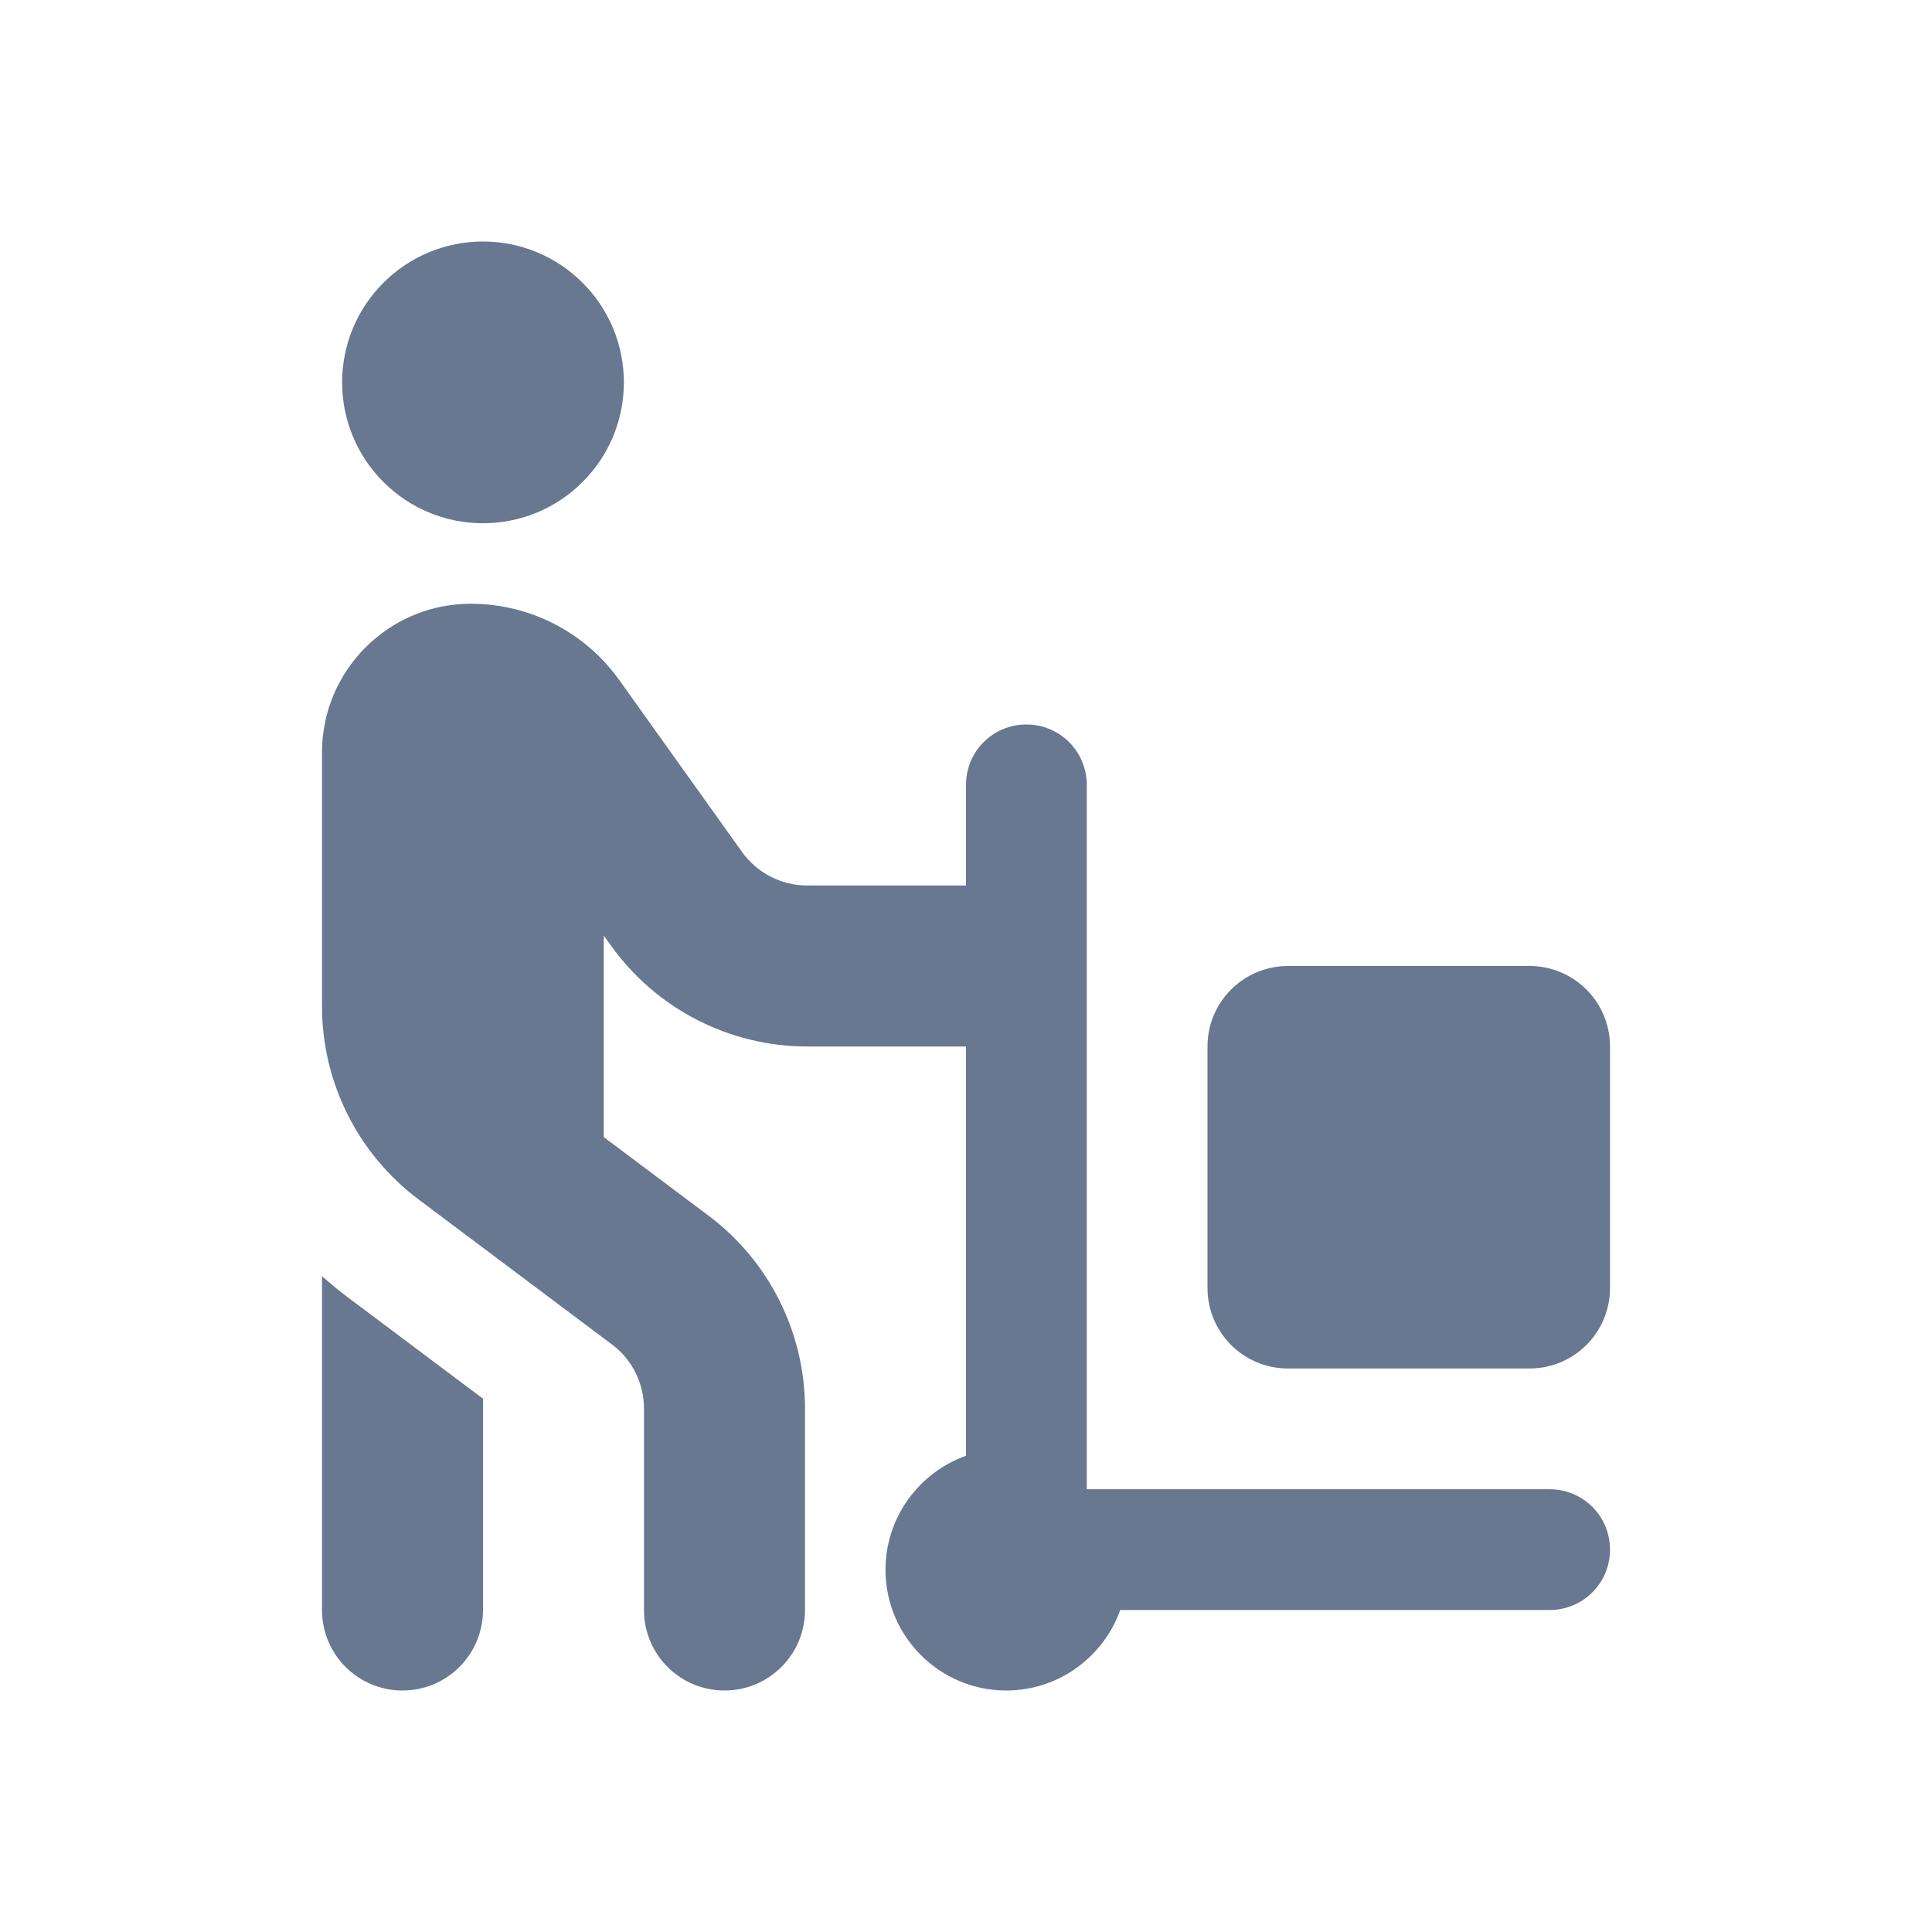
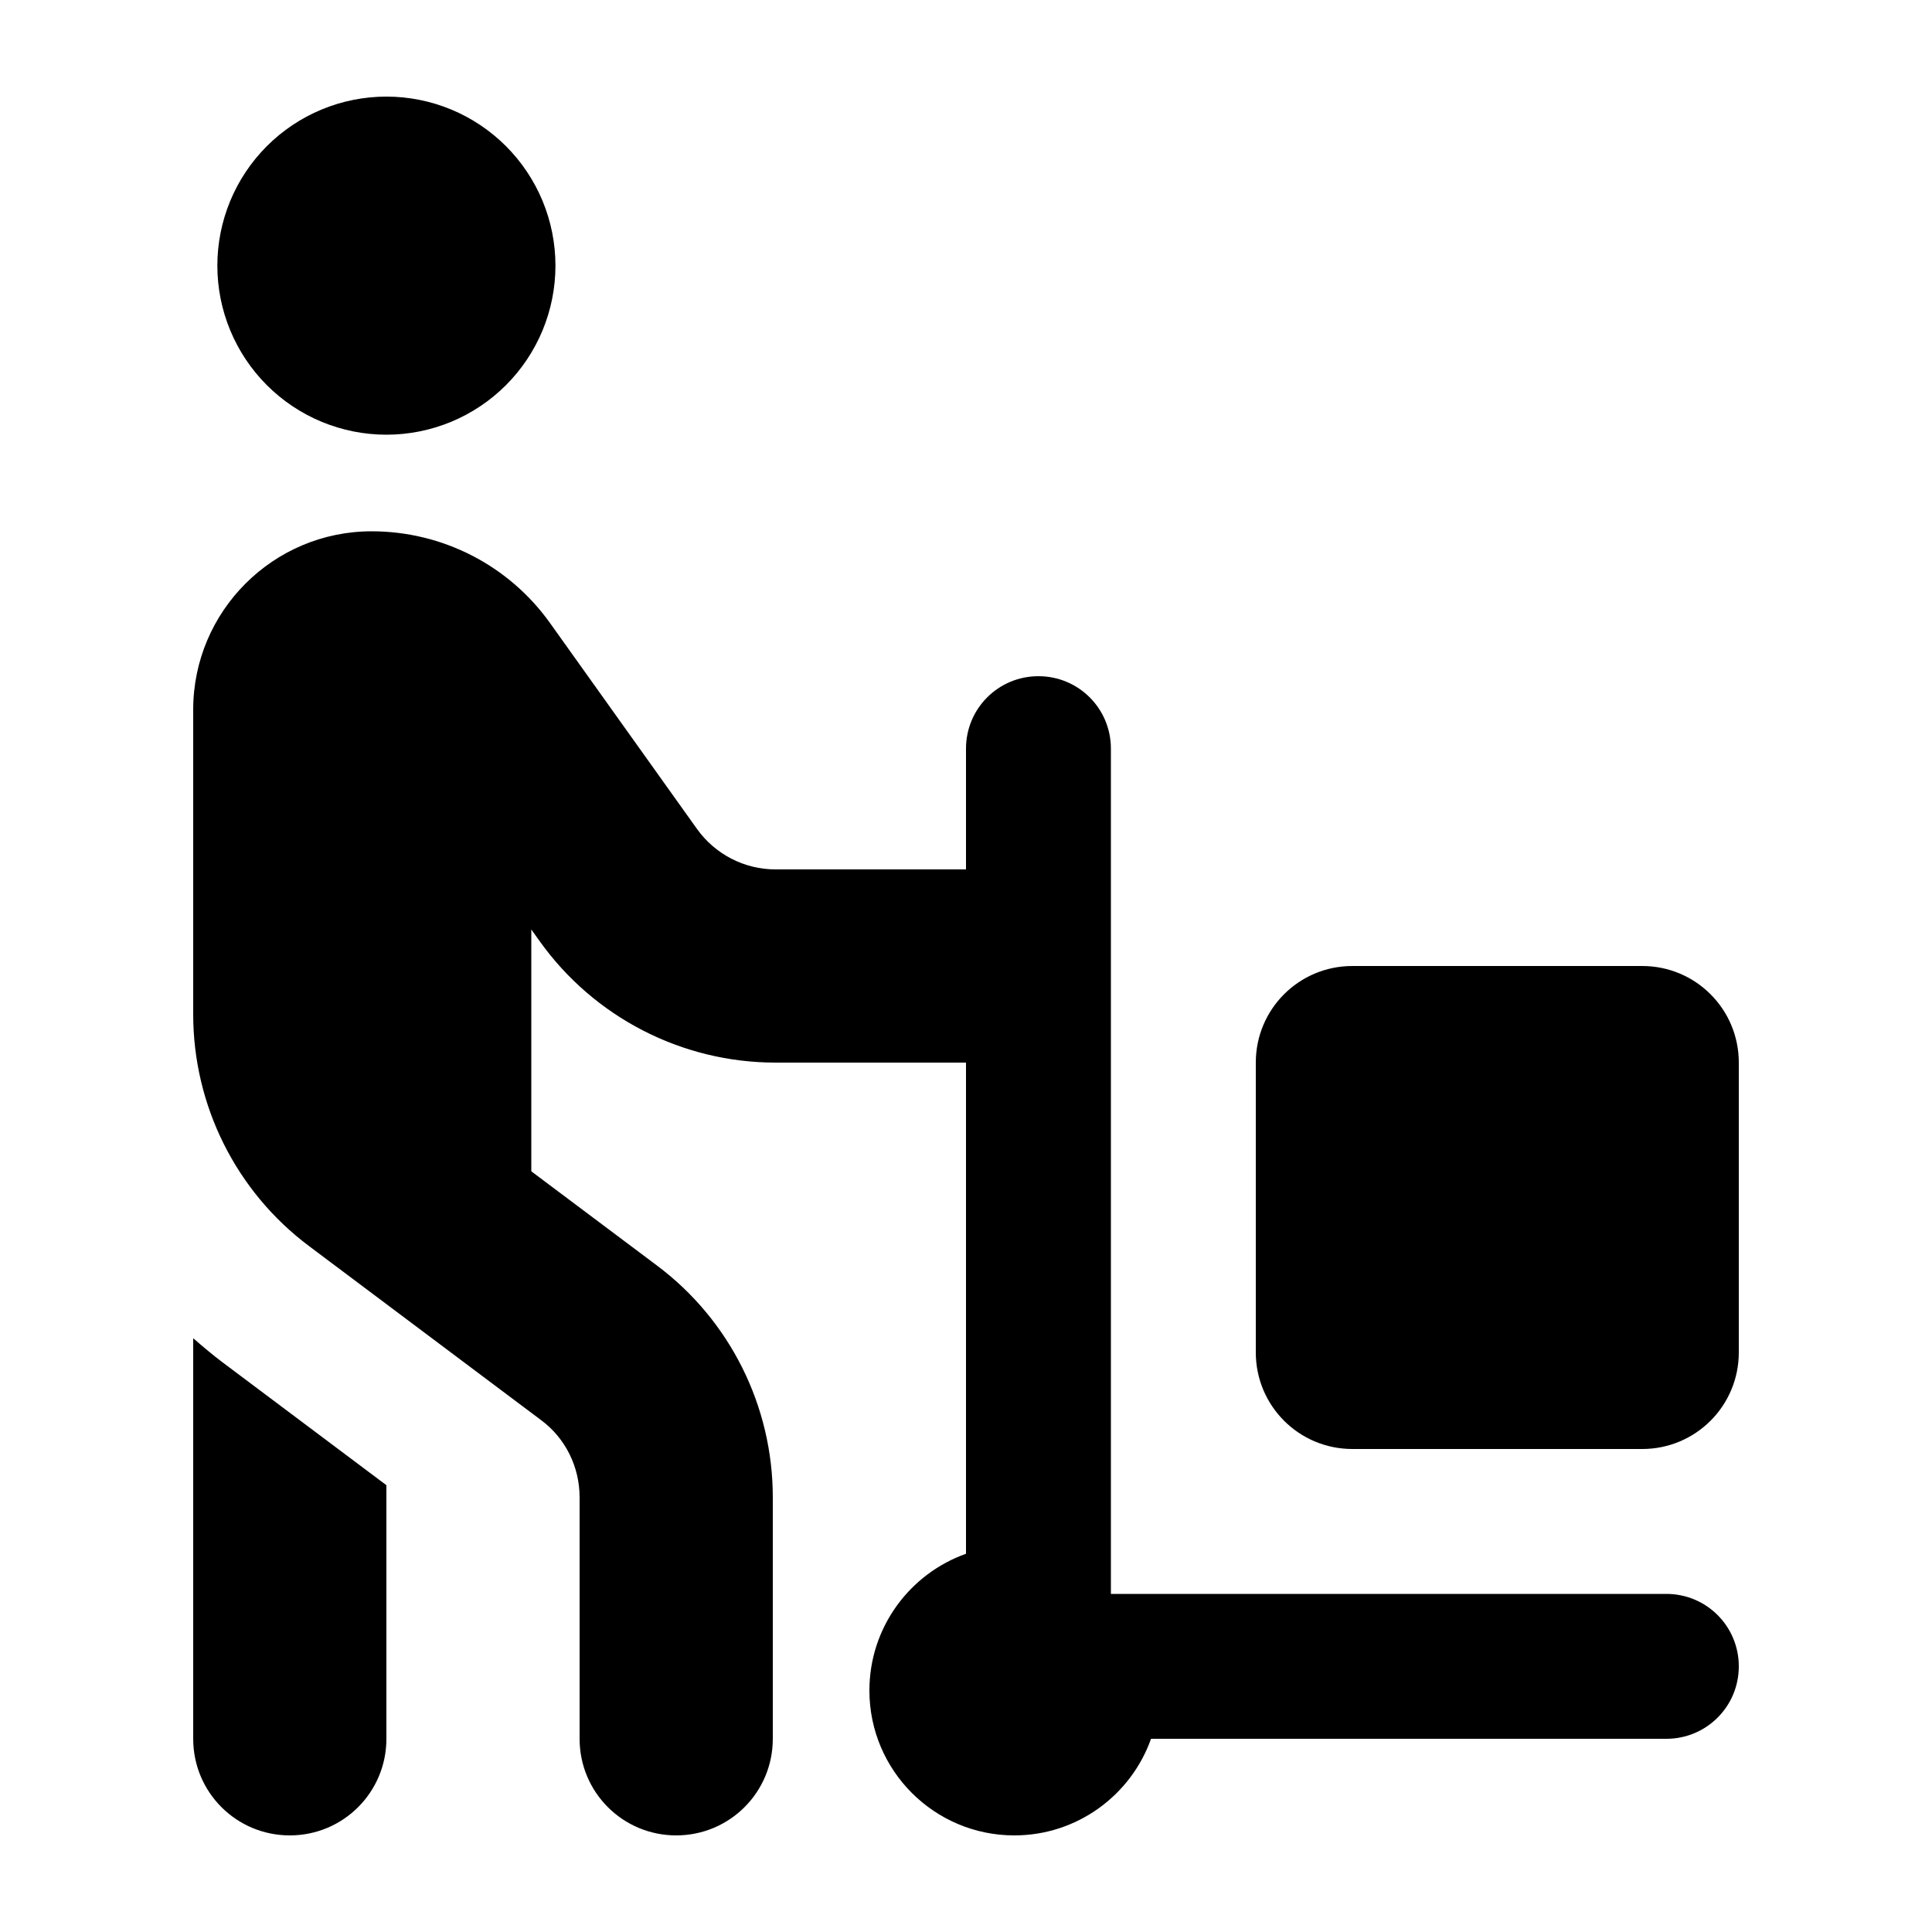
- <svg xmlns="http://www.w3.org/2000/svg" width="24" height="24" viewBox="0 0 24 24" fill="none">
-   <path d="M6 3C6.23 3 6.457 3.045 6.67 3.133C6.882 3.221 7.075 3.35 7.237 3.513C7.4 3.675 7.529 3.868 7.617 4.08C7.705 4.293 7.75 4.52 7.75 4.75C7.75 4.98 7.705 5.207 7.617 5.42C7.529 5.632 7.4 5.825 7.237 5.987C7.075 6.15 6.882 6.279 6.67 6.367C6.457 6.455 6.23 6.5 6 6.5C5.77 6.5 5.543 6.455 5.33 6.367C5.118 6.279 4.925 6.15 4.763 5.987C4.6 5.825 4.471 5.632 4.383 5.42C4.295 5.207 4.25 4.98 4.25 4.75C4.25 4.52 4.295 4.293 4.383 4.08C4.471 3.868 4.6 3.675 4.763 3.513C4.925 3.35 5.118 3.221 5.33 3.133C5.543 3.045 5.77 3 6 3ZM4 9.347C4 8.328 4.828 7.5 5.847 7.5C6.581 7.5 7.269 7.853 7.694 8.45L9.216 10.581C9.403 10.844 9.706 11 10.028 11H12V9.75C12 9.334 12.334 9 12.75 9C13.166 9 13.5 9.334 13.5 9.75V18.5H19.25C19.666 18.5 20 18.834 20 19.25C20 19.666 19.666 20 19.25 20H13.916C13.709 20.581 13.153 21 12.5 21C11.672 21 11 20.328 11 19.5C11 18.847 11.419 18.291 12 18.084V13H10.028C9.059 13 8.15 12.531 7.588 11.744L7.5 11.622V14.125L8.8 15.1C9.556 15.666 10 16.556 10 17.5V20C10 20.553 9.553 21 9 21C8.447 21 8 20.553 8 20V17.5C8 17.184 7.853 16.887 7.6 16.7L5.2 14.9C4.444 14.334 4 13.444 4 12.5V9.347ZM4 15.853C4.097 15.938 4.197 16.022 4.3 16.1L6 17.375V20C6 20.553 5.553 21 5 21C4.447 21 4 20.553 4 20V15.853ZM16 12H19C19.553 12 20 12.447 20 13V16C20 16.553 19.553 17 19 17H16C15.447 17 15 16.553 15 16V13C15 12.447 15.447 12 16 12Z" fill="#677890" />
+ <svg xmlns="http://www.w3.org/2000/svg" width="30" height="30" viewBox="0 0 30 30" fill="none">
+   <path d="M6 1.5C6.345 1.5 6.686 1.568 7.005 1.7C7.323 1.832 7.612 2.025 7.856 2.269C8.1 2.513 8.293 2.802 8.425 3.12C8.557 3.439 8.625 3.78 8.625 4.125C8.625 4.47 8.557 4.811 8.425 5.13C8.293 5.448 8.1 5.737 7.856 5.981C7.612 6.225 7.323 6.418 7.005 6.55C6.686 6.682 6.345 6.75 6 6.75C5.655 6.75 5.314 6.682 4.995 6.55C4.677 6.418 4.388 6.225 4.144 5.981C3.9 5.737 3.707 5.448 3.575 5.13C3.443 4.811 3.375 4.47 3.375 4.125C3.375 3.78 3.443 3.439 3.575 3.12C3.707 2.802 3.9 2.513 4.144 2.269C4.388 2.025 4.677 1.832 4.995 1.7C5.314 1.568 5.655 1.5 6 1.5ZM3 11.02C3 9.492 4.242 8.25 5.77 8.25C6.872 8.25 7.903 8.78 8.541 9.675L10.823 12.872C11.105 13.266 11.559 13.5 12.042 13.5H15V11.625C15 11.002 15.502 10.5 16.125 10.5C16.748 10.5 17.25 11.002 17.25 11.625V24.75H25.875C26.498 24.75 27 25.252 27 25.875C27 26.498 26.498 27 25.875 27H17.873C17.564 27.872 16.73 28.5 15.75 28.5C14.508 28.5 13.5 27.492 13.5 26.25C13.5 25.27 14.128 24.436 15 24.127V16.5H12.042C10.589 16.5 9.225 15.797 8.381 14.616L8.25 14.433V18.188L10.2 19.65C11.334 20.498 12 21.834 12 23.25V27C12 27.83 11.33 28.5 10.5 28.5C9.67 28.5 9 27.83 9 27V23.25C9 22.777 8.78 22.331 8.4 22.05L4.8 19.35C3.666 18.502 3 17.166 3 15.75V11.02ZM3 20.78C3.145 20.906 3.295 21.033 3.45 21.15L6 23.062V27C6 27.83 5.33 28.5 4.5 28.5C3.67 28.5 3 27.83 3 27V20.78ZM21 15H25.5C26.33 15 27 15.67 27 16.5V21C27 21.83 26.33 22.5 25.5 22.5H21C20.17 22.5 19.5 21.83 19.5 21V16.5C19.5 15.67 20.17 15 21 15Z" fill="currentColor" />
</svg>
